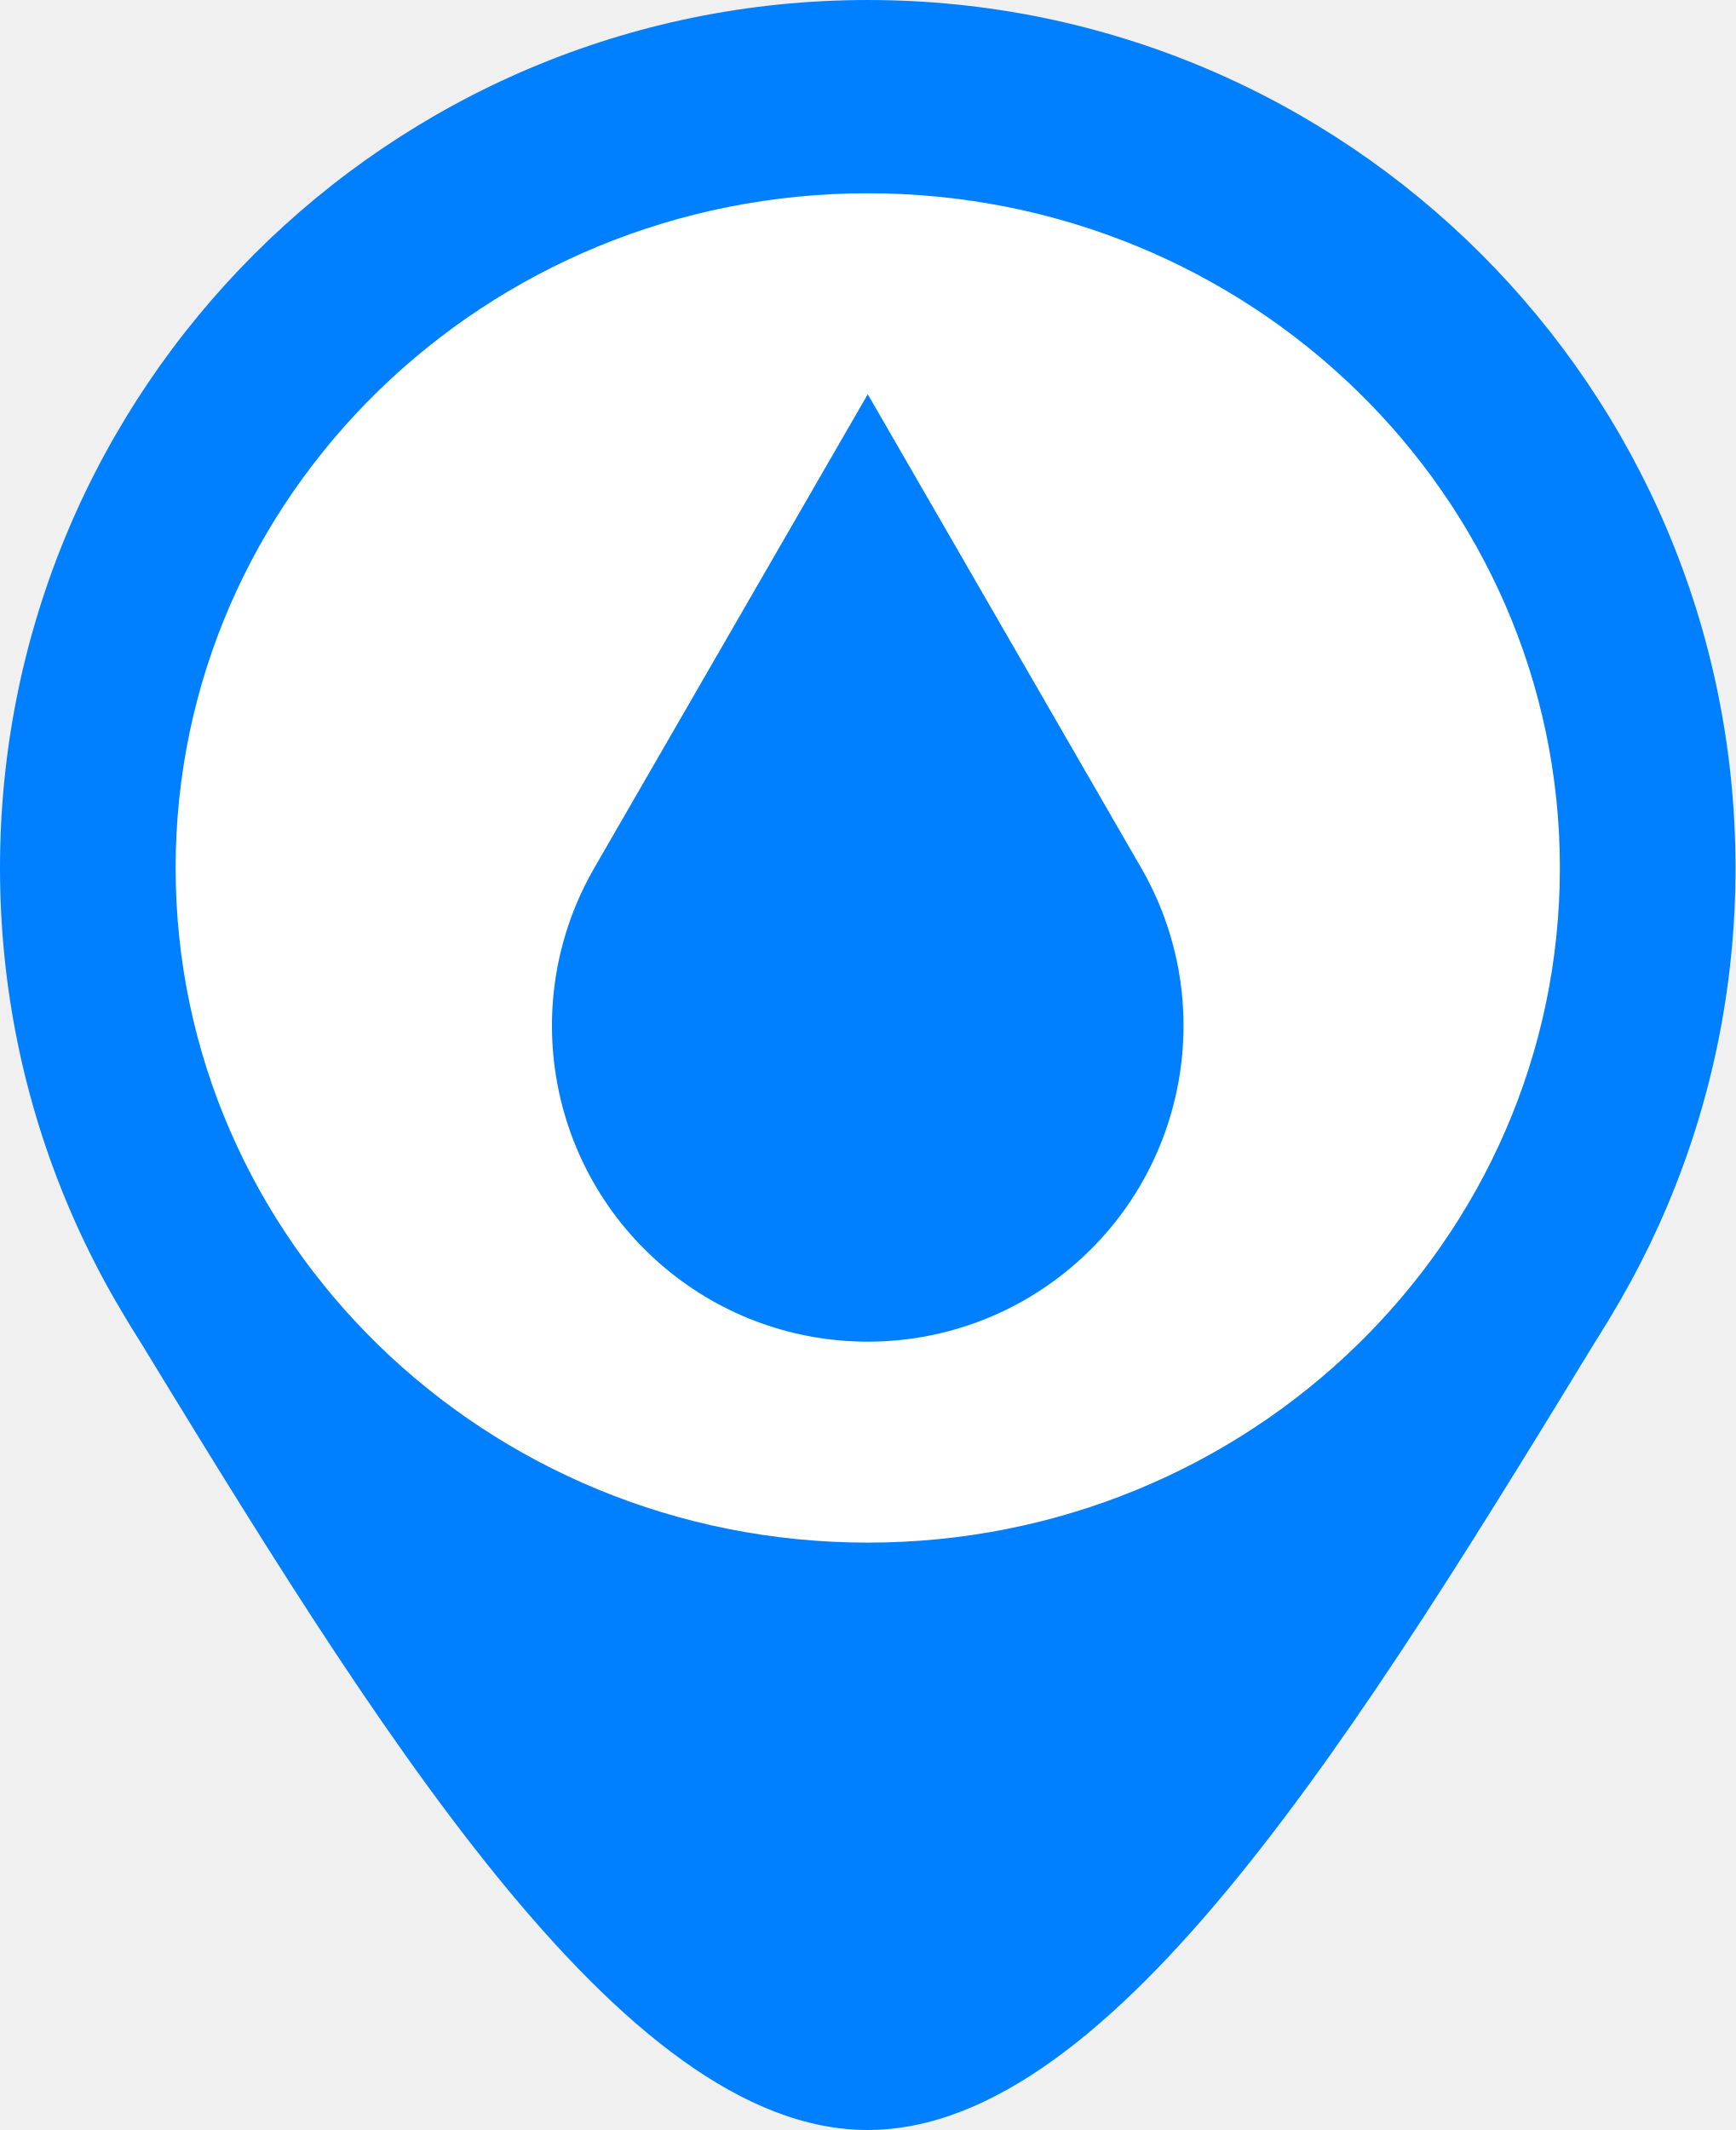
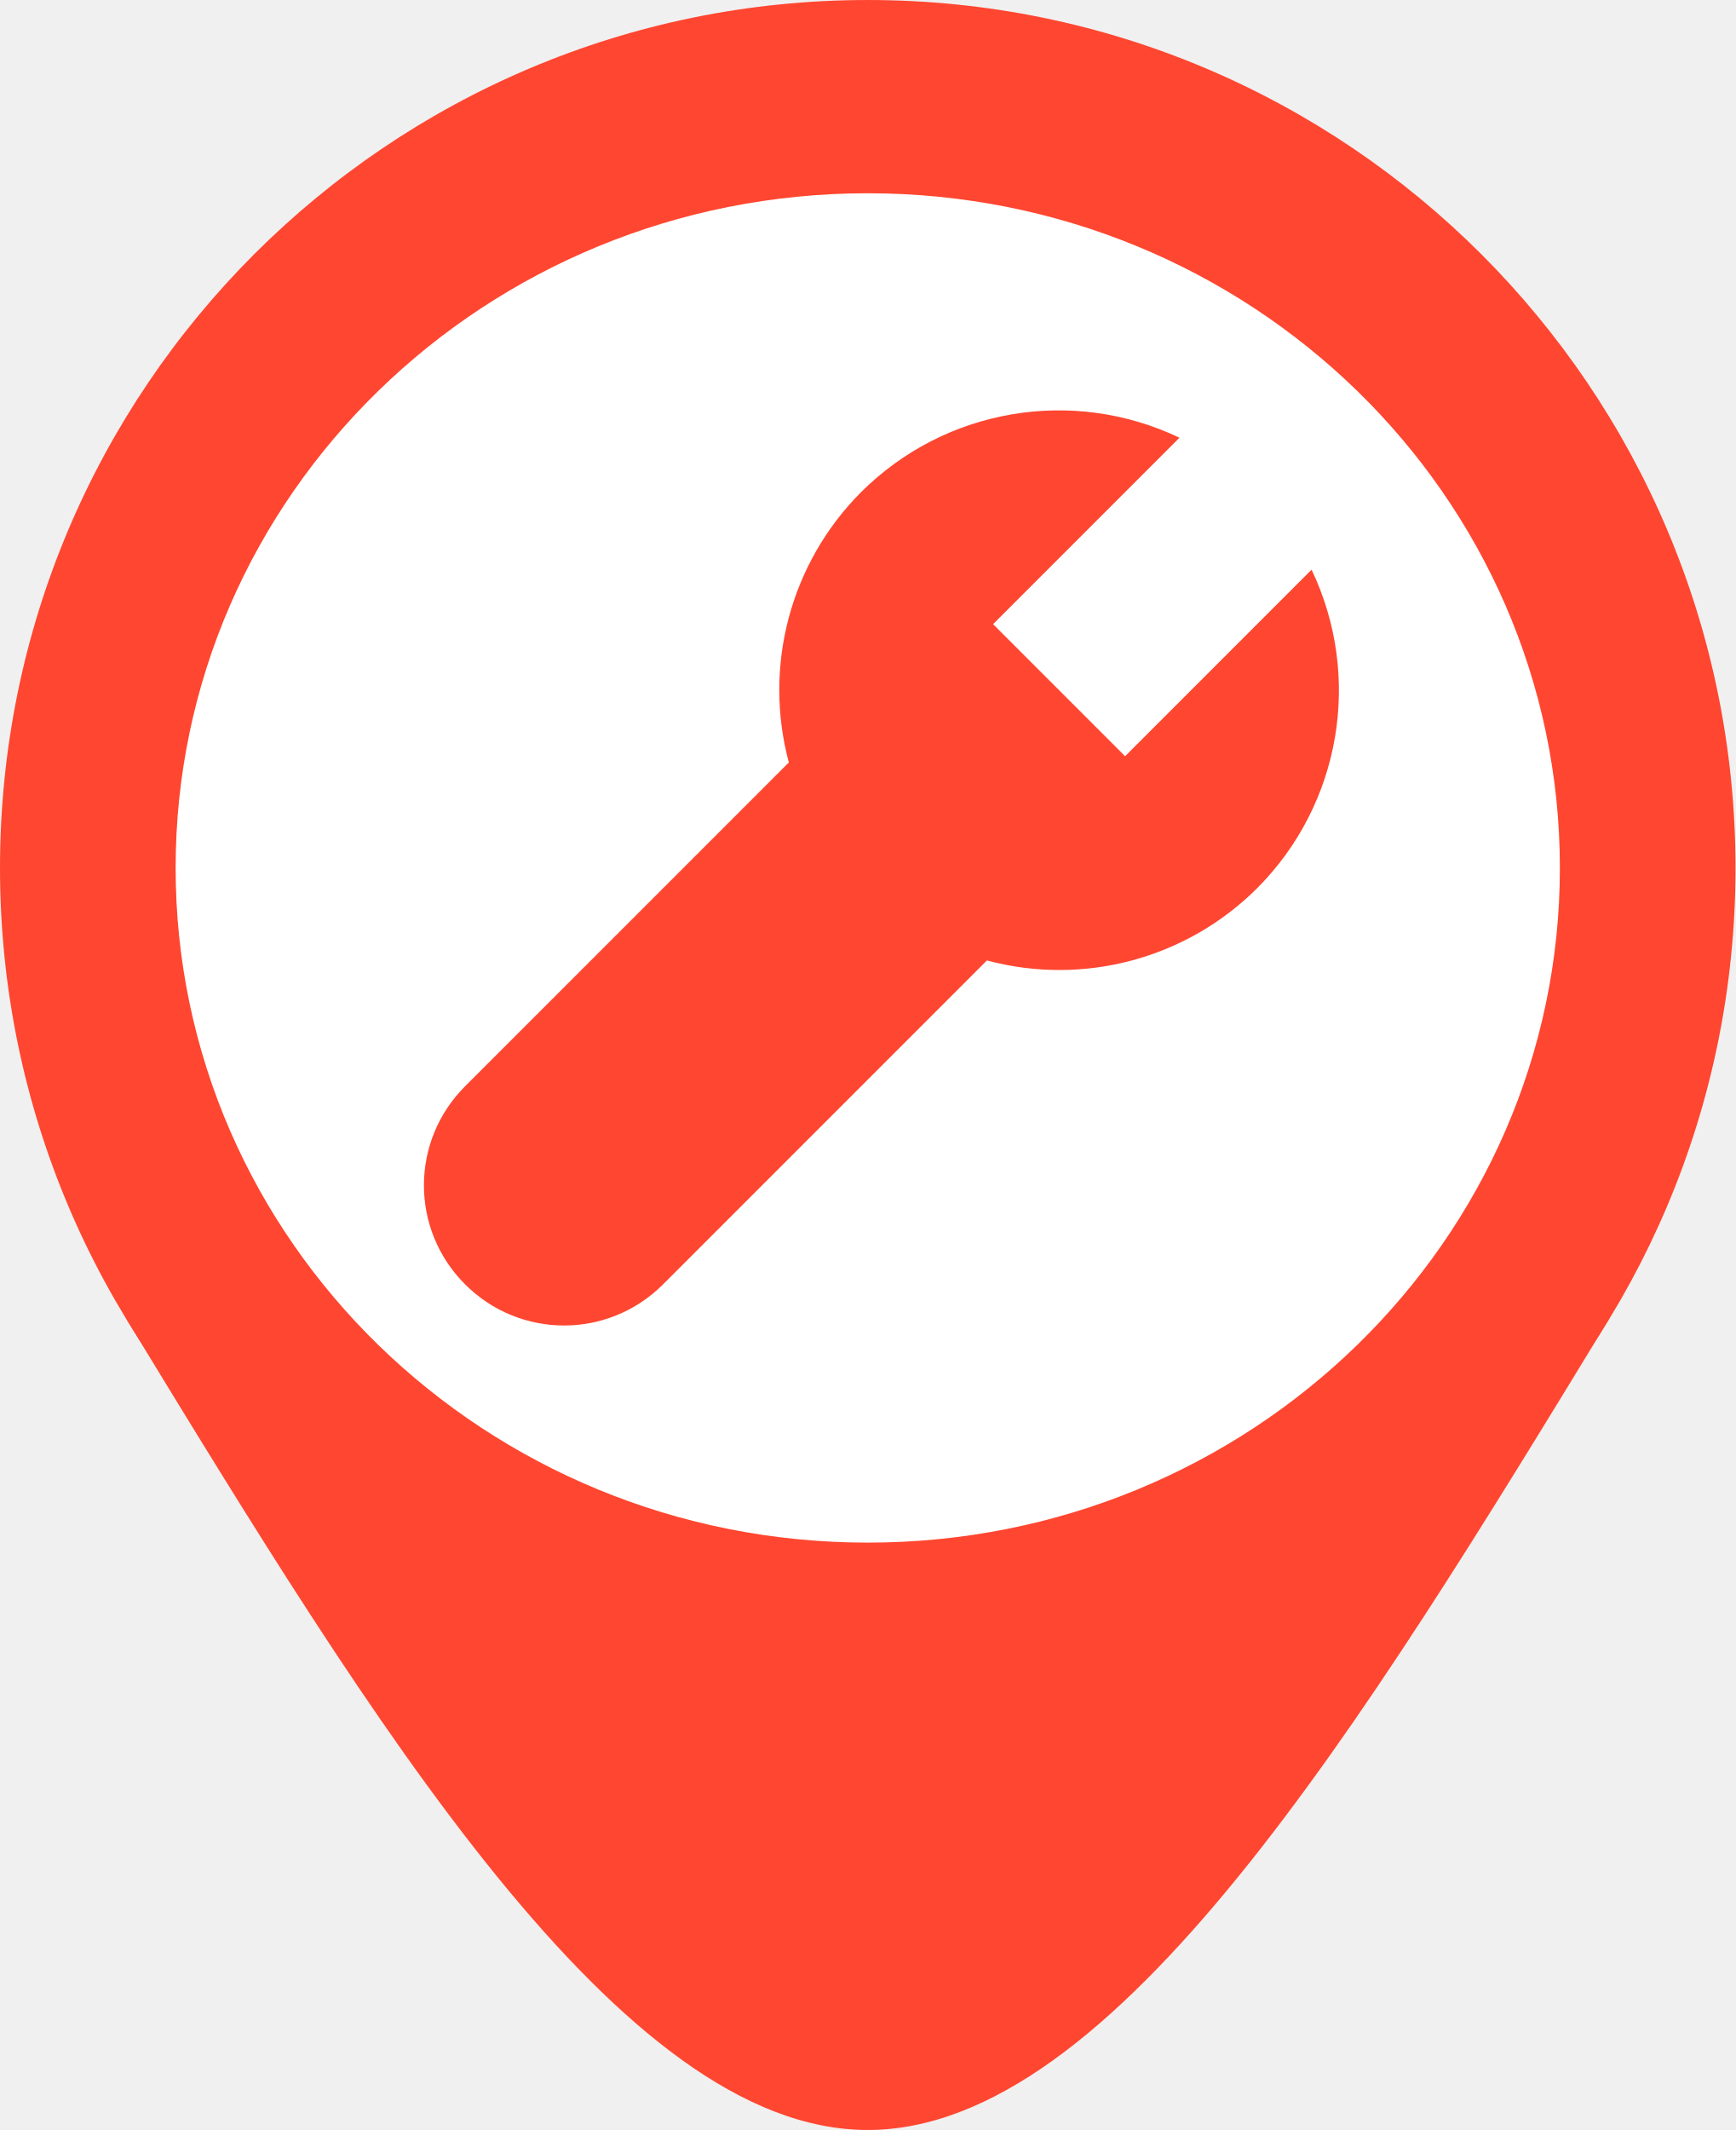
<svg xmlns="http://www.w3.org/2000/svg" width="66.496mm" height="81.594mm" viewBox="0 0 66.496 81.594" version="1.1" id="svg1">
  <defs id="defs1">
    </defs>
  <g id="layer1" transform="translate(-61.93772,-89.40667)">
-     <path id="path2" style="fill:#007fff;fill-opacity:1;stroke:none;stroke-width:2.461;stroke-miterlimit:11.1" d="M 95.186,89.407 A 33.248,33.248 0 0 0 61.938,122.654 33.248,33.248 0 0 0 95.186,155.903 33.248,33.248 0 0 0 128.434,122.654 33.248,33.248 0 0 0 95.186,89.407 Z" />
-     <path style="fill:#007fff;fill-opacity:1;stroke:none;stroke-width:2.769;stroke-miterlimit:11.1" d="m 66.798,139.963 c 9.462,15.519 18.925,31.037 28.387,31.037 9.463,0 18.925,-15.519 28.387,-31.037" id="path4" />
+     <path id="path2" style="fill:#ff4630;fill-opacity:1;stroke:none;stroke-width:2.461;stroke-miterlimit:11.1" d="M 95.186,89.407 A 33.248,33.248 0 0 0 61.938,122.654 33.248,33.248 0 0 0 95.186,155.903 33.248,33.248 0 0 0 128.434,122.654 33.248,33.248 0 0 0 95.186,89.407 Z" />
+     <path style="fill:#ff4630;fill-opacity:1;stroke:none;stroke-width:2.769;stroke-miterlimit:11.1" d="m 66.798,139.963 c 9.462,15.519 18.925,31.037 28.387,31.037 9.463,0 18.925,-15.519 28.387,-31.037" id="path4" />
    <ellipse style="fill:#ffffff;fill-opacity:1;stroke:none;stroke-width:2.769;stroke-miterlimit:11.1" id="path1" cx="95.186" cy="122.655" rx="26.519" ry="25.845" />
-     <path id="path861" style="fill:#007fff;fill-opacity:1;stroke:none;stroke-width:1.159;stroke-linecap:round;stroke-linejoin:round" d="m 84.708,122.655 a 12.098,12.098 0 0 0 2.701,15.317 12.098,12.098 0 0 0 15.553,-2e-5 12.098,12.098 0 0 0 2.701,-15.317 l -3.492,-6.049 -6.985,-12.098 -6.985,12.098 z" />
+     <path style="fill:#ff4630;fill-opacity:1;stroke:none;stroke-width:3.576;stroke-miterlimit:4;stroke-dasharray:none;stroke-opacity:1" d="m 112.191,111.23 -7.145,7.145 -5.058,-5.058 7.142,-7.142 a 10.729,10.729 0 0 0 -12.2,2.084 10.729,10.729 0 0 0 -2.768,10.355 l -12.405,12.405 c -2.102,2.102 -2.102,5.485 0,7.587 2.102,2.102 5.485,2.102 7.587,0 L 99.751,126.199 a 10.729,10.729 0 0 0 10.353,-2.766 10.729,10.729 0 0 0 2.087,-12.203 z" id="rect1084" />
  </g>
</svg>
